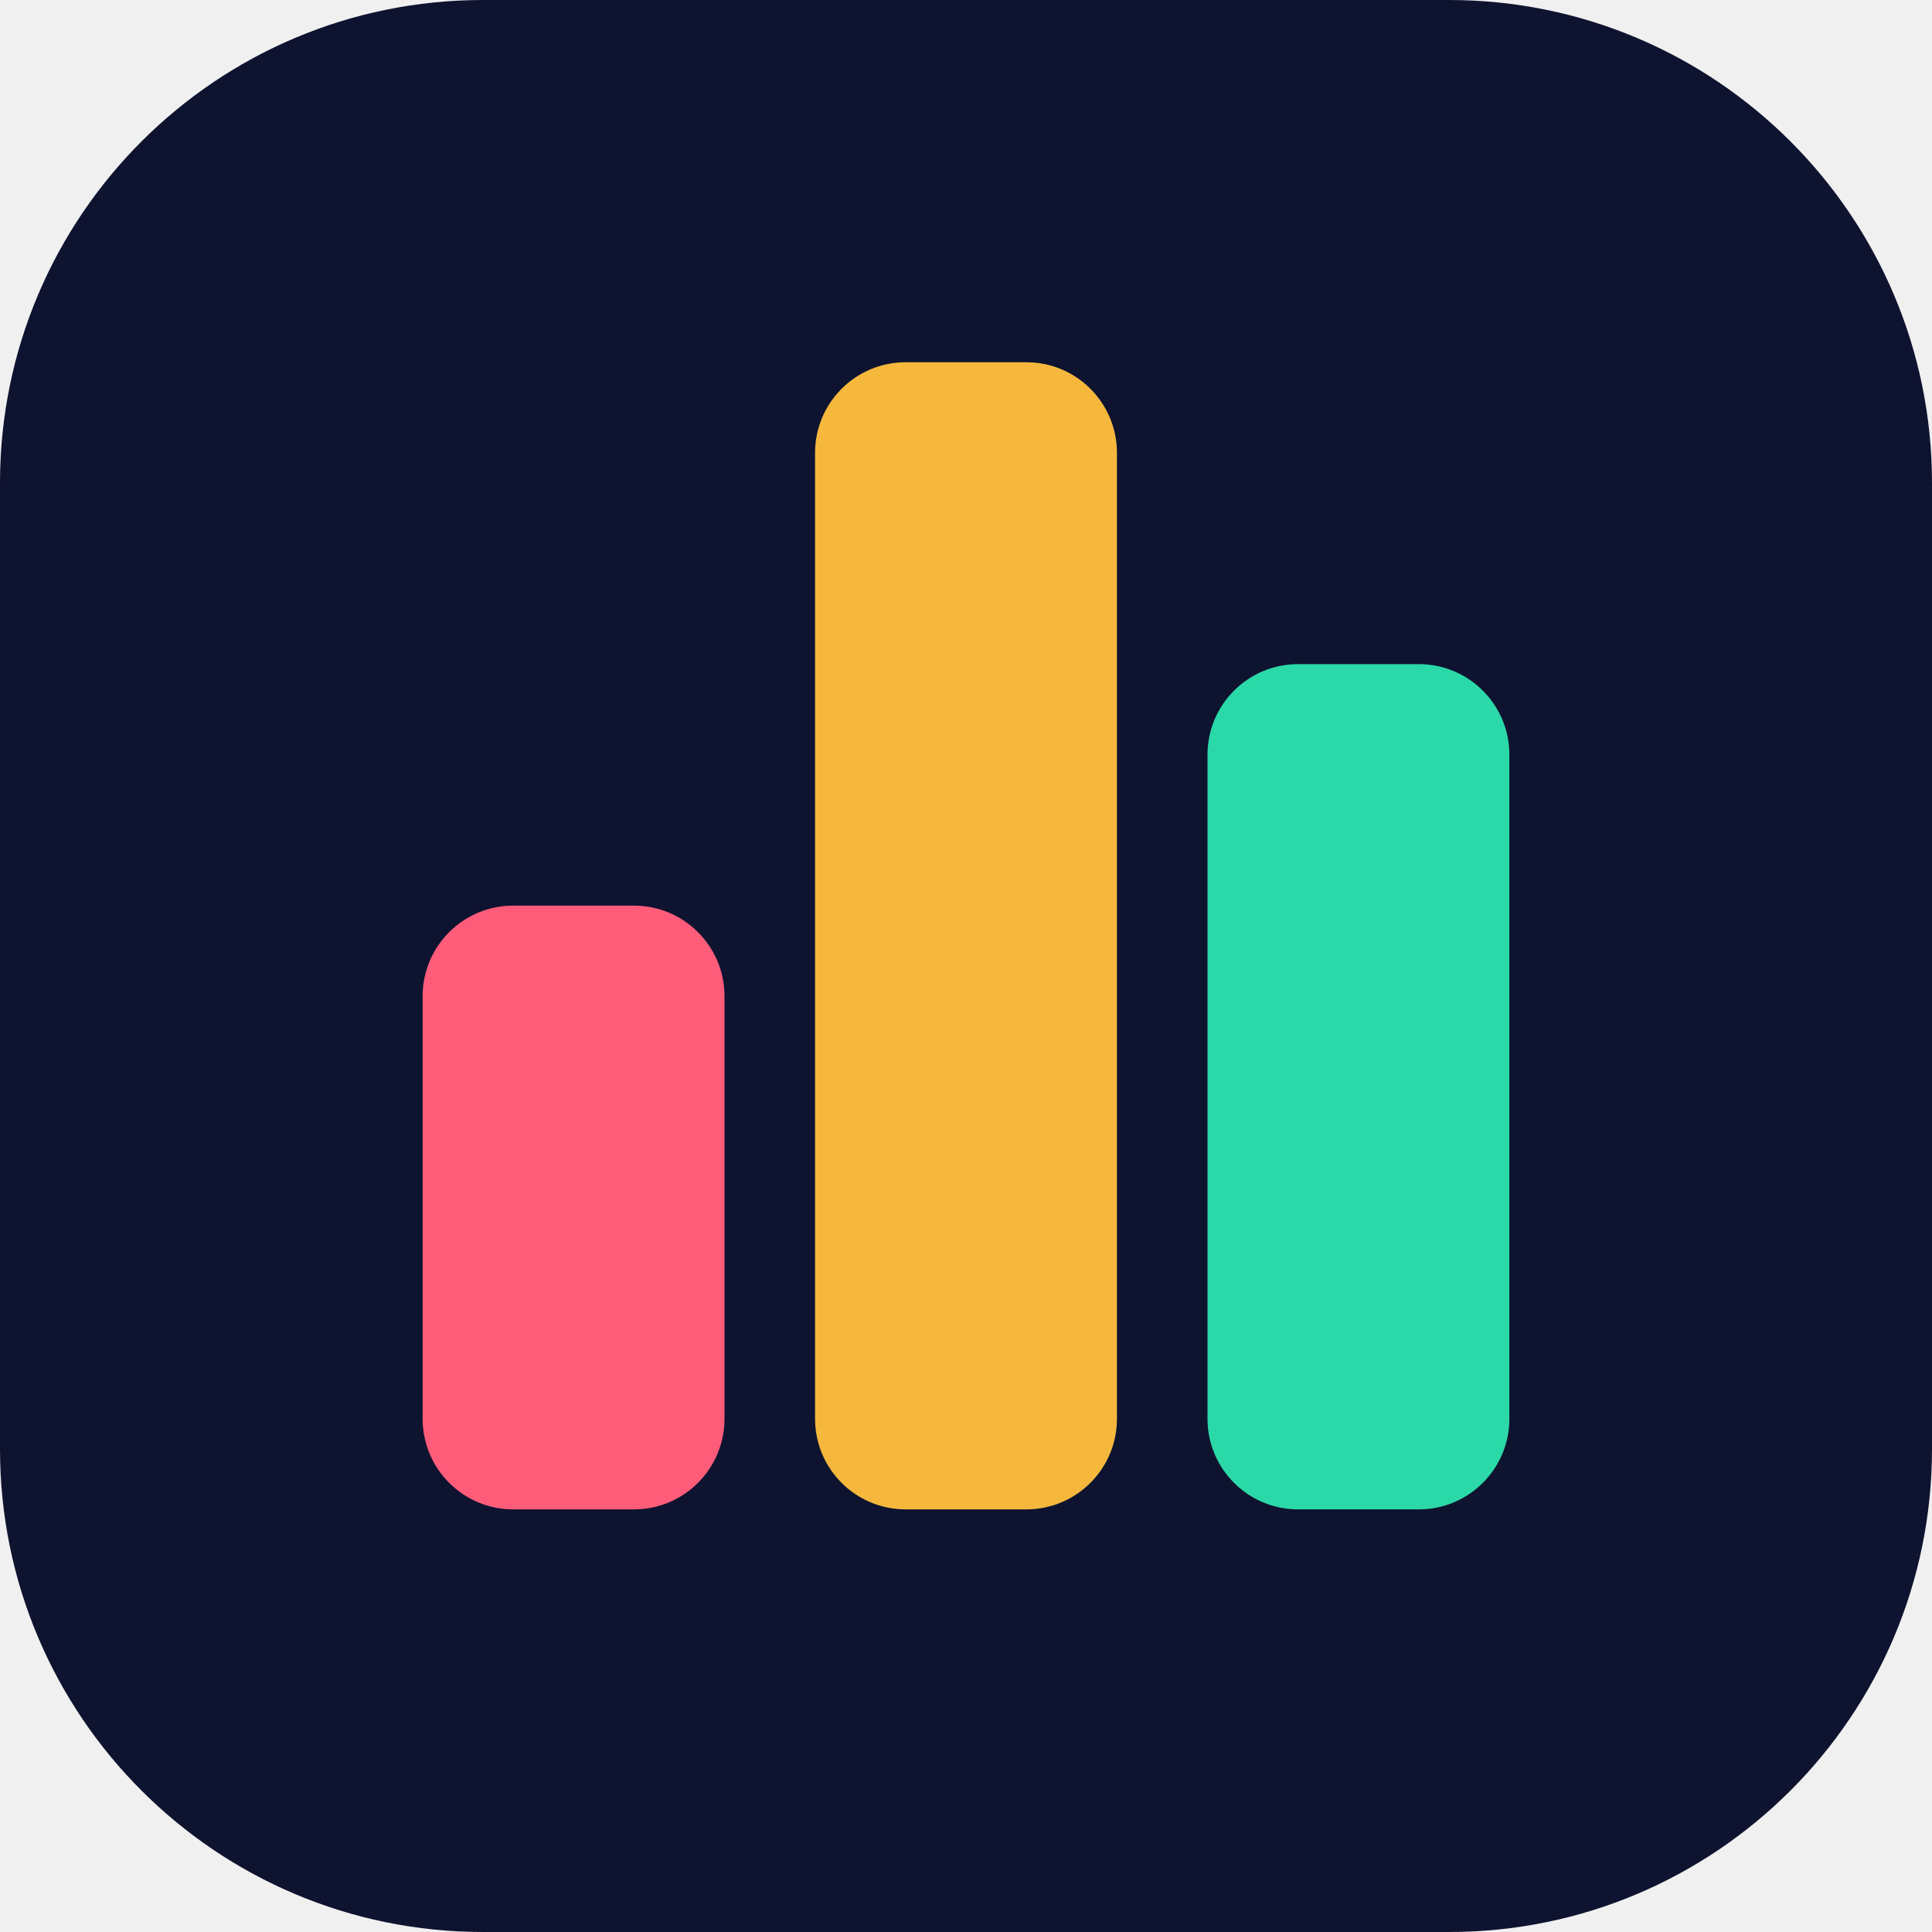
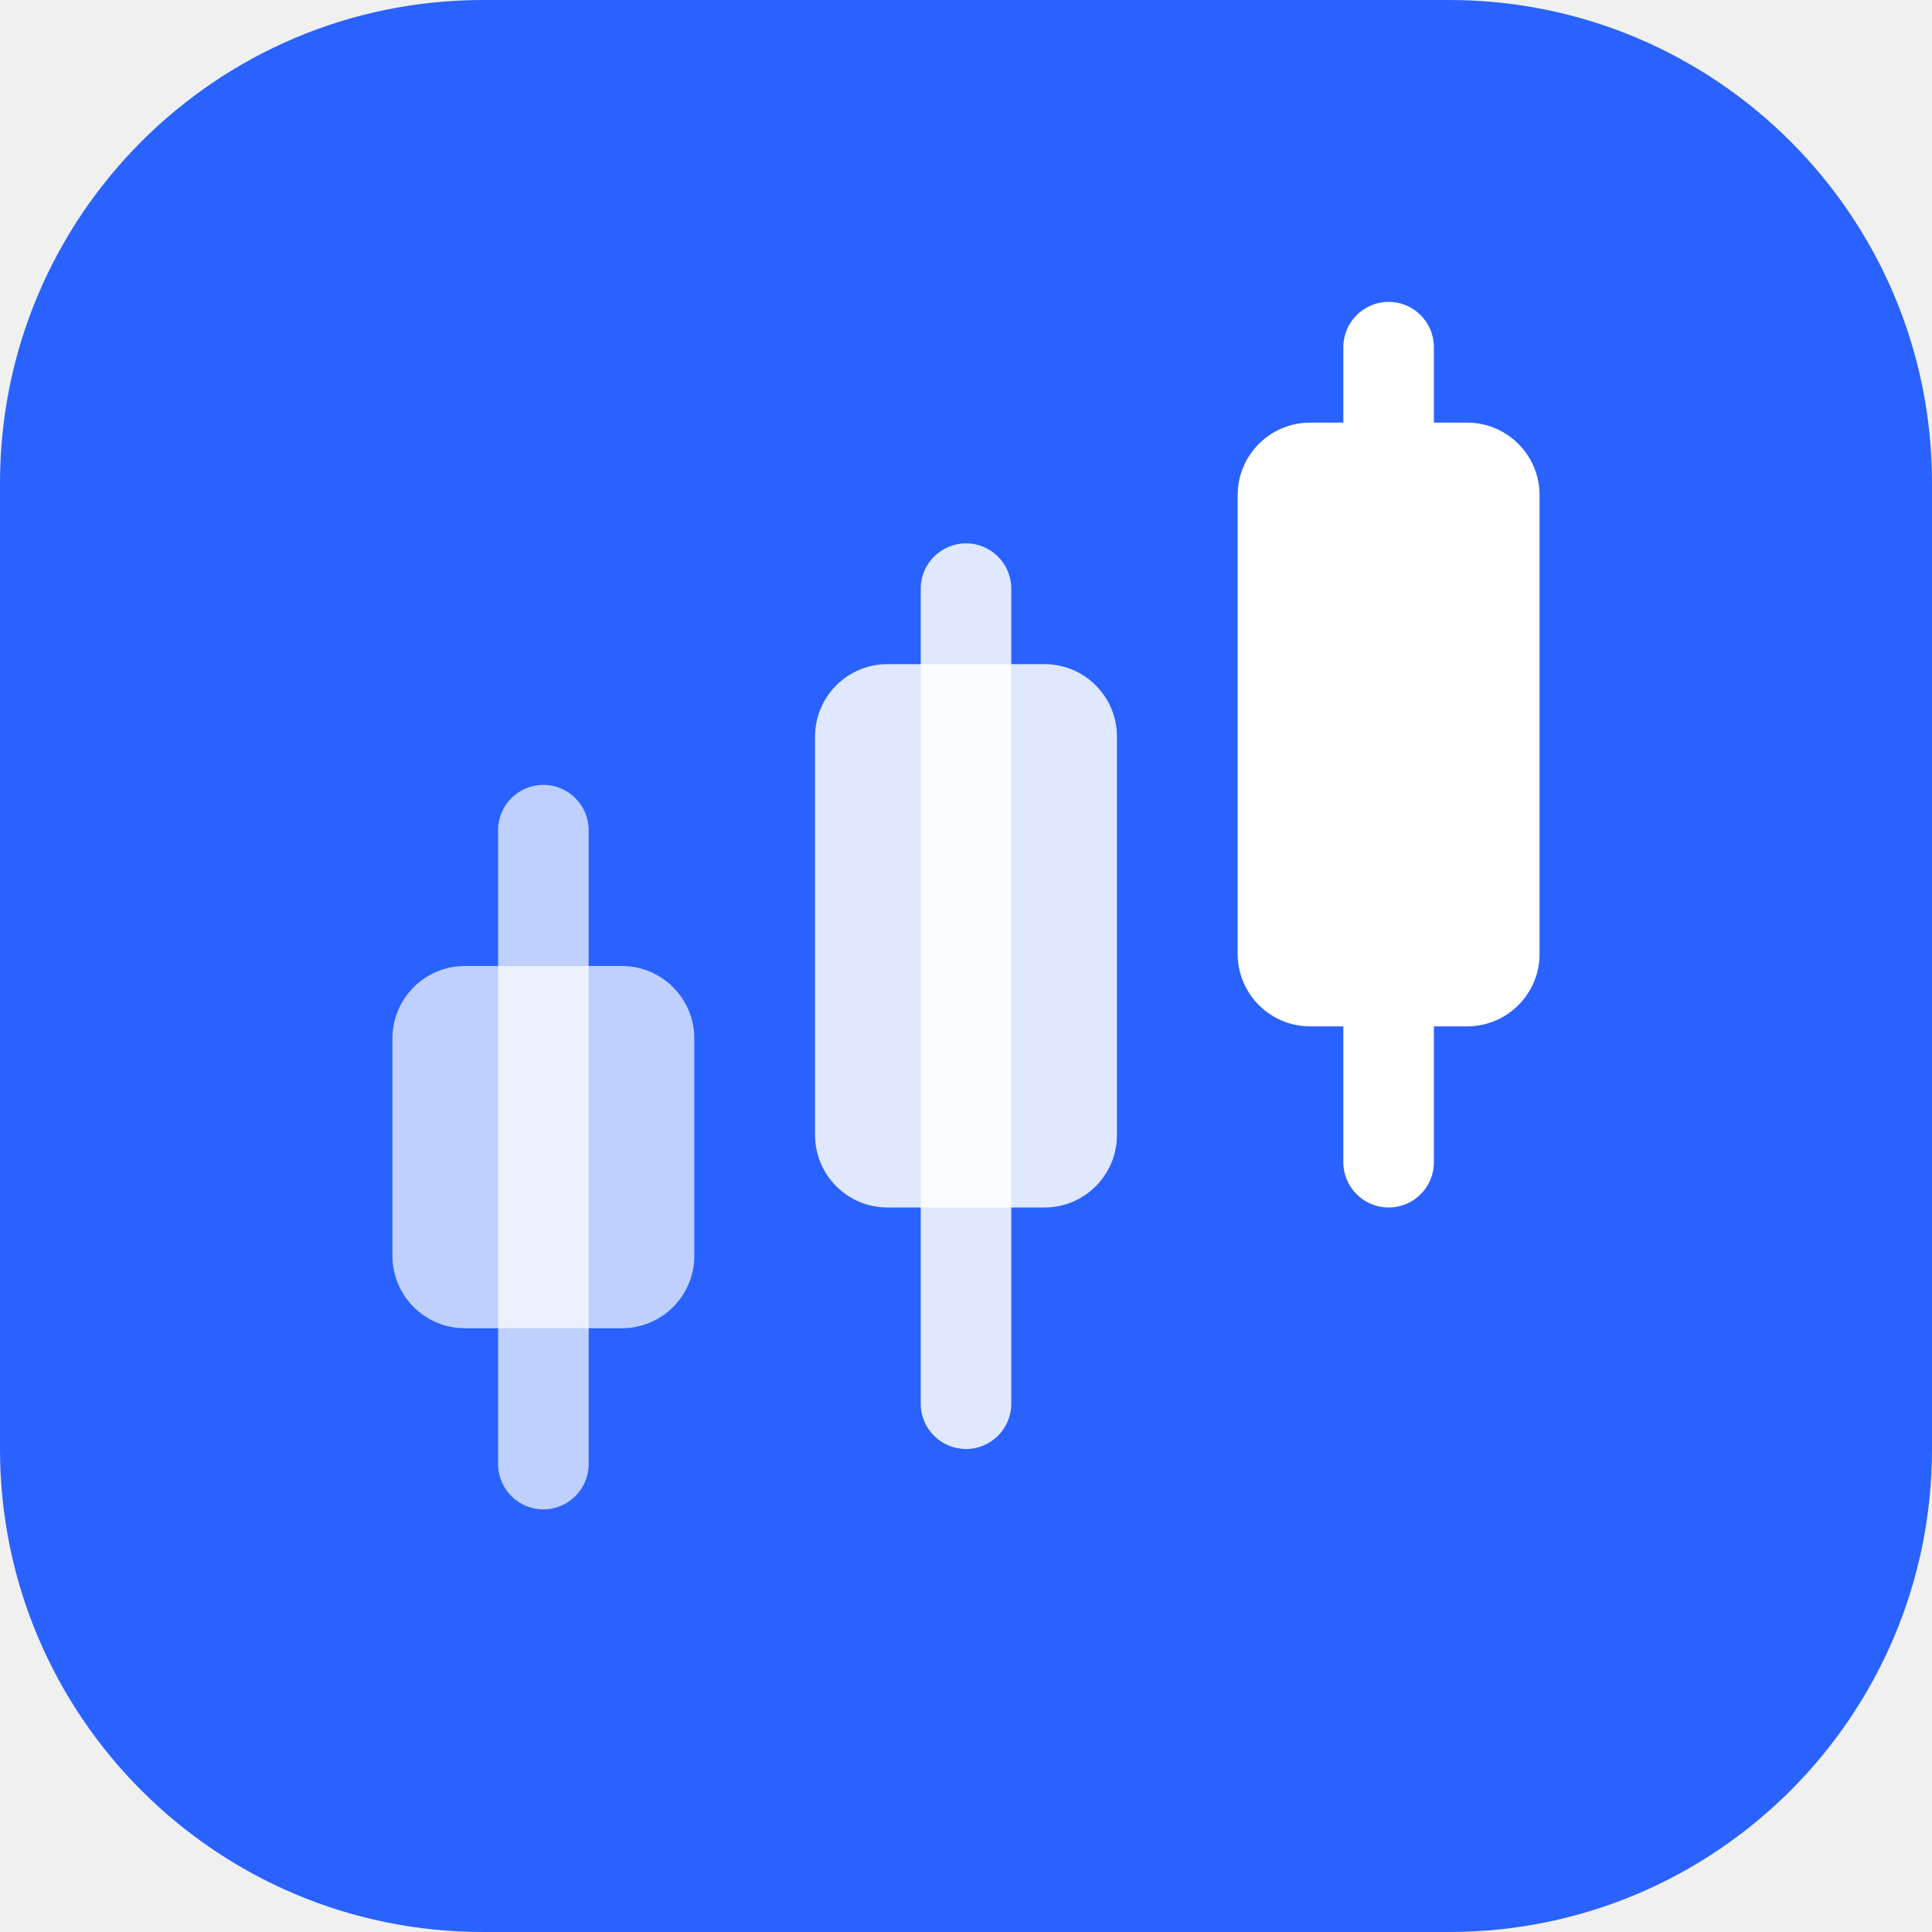
<svg xmlns="http://www.w3.org/2000/svg" viewBox="0 0 32 32">
-   <rect width="32" height="32" rx="8" fill="#0e1330" />
-   <rect x="7" y="15" width="5" height="10" rx="1.5" fill="#ff5c7a" />
-   <rect x="13.5" y="6" width="5" height="19" rx="1.5" fill="#f5b83d" />
-   <rect x="20" y="11" width="5" height="14" rx="1.5" fill="#2bd9a8" />
+   <rect width="32" height="32" rx="8" fill="#2962FF" />
+   <g fill="#fff">
+     <rect x="8.25" y="13" width="1.5" height="12" rx=".75" opacity=".7" />
+     <rect x="6.5" y="16" width="5" height="6" rx="1.2" opacity=".7" />
+     <rect x="15.25" y="9" width="1.5" height="15" rx=".75" opacity=".85" />
+     <rect x="13.5" y="11" width="5" height="9" rx="1.2" opacity=".85" />
+     <rect x="22.25" y="5" width="1.5" height="15" rx=".75" />
+     <rect x="20.5" y="7" width="5" height="10" rx="1.2" />
+   </g>
</svg>
